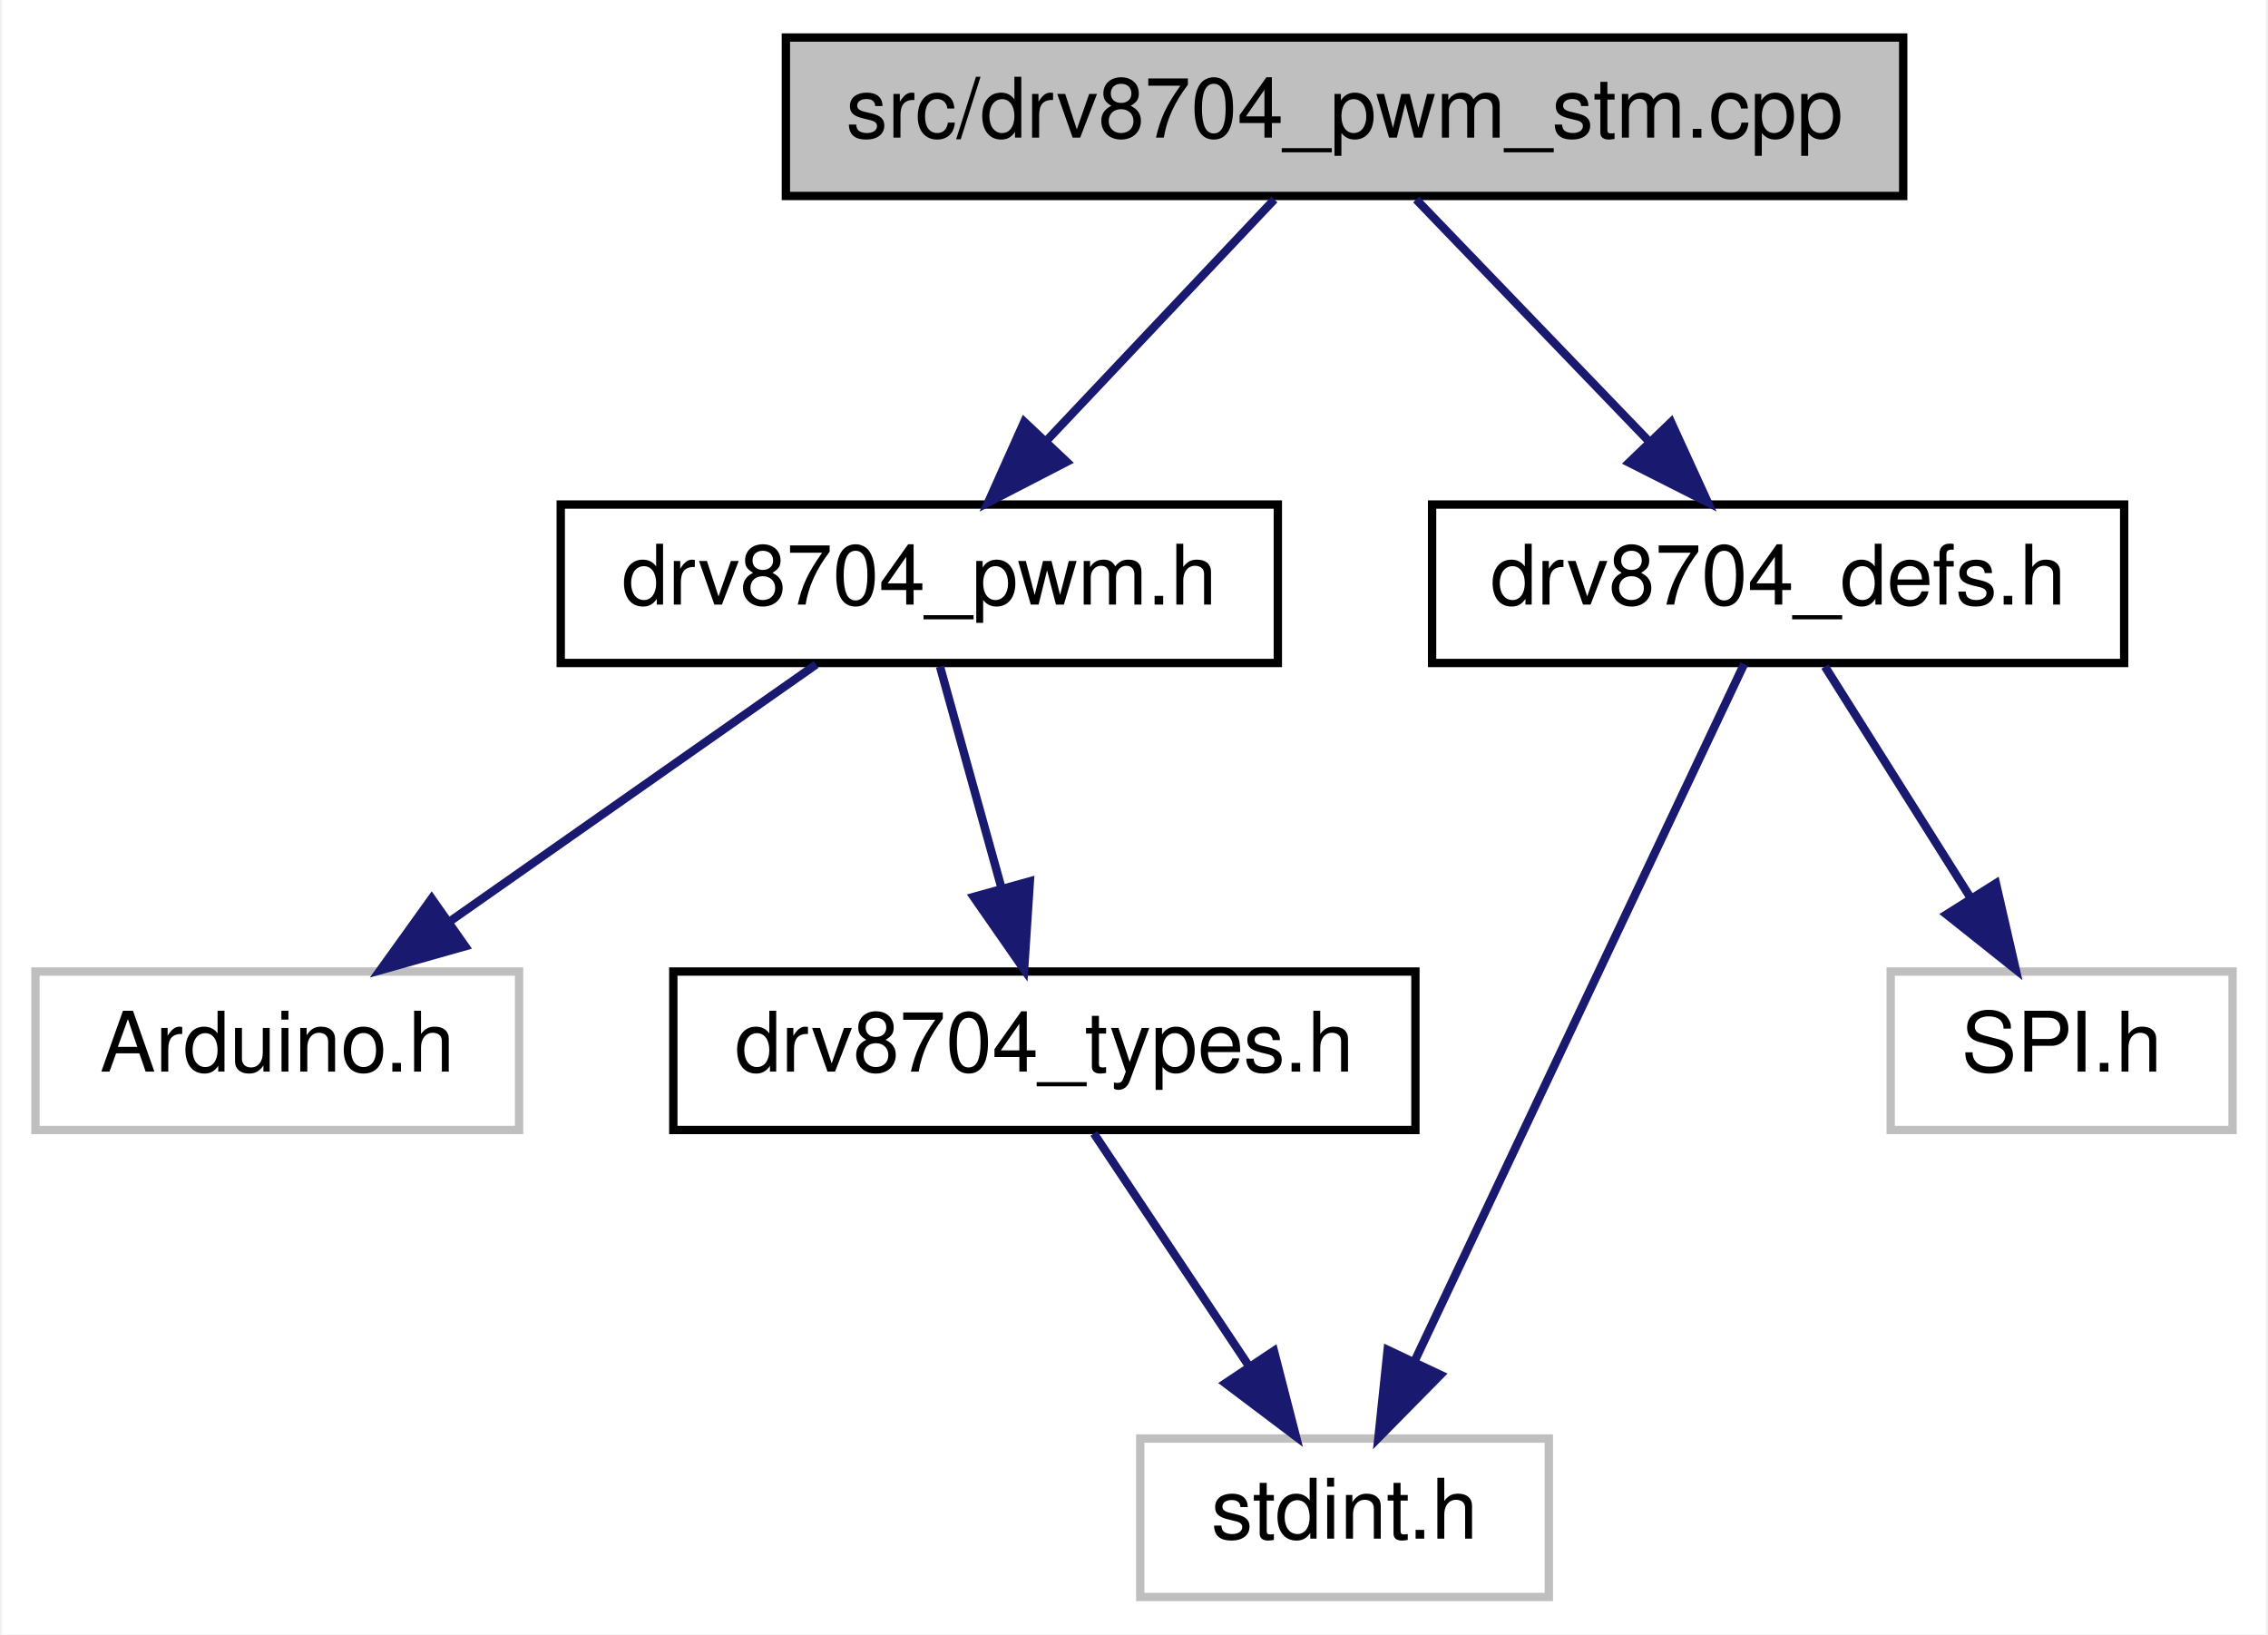
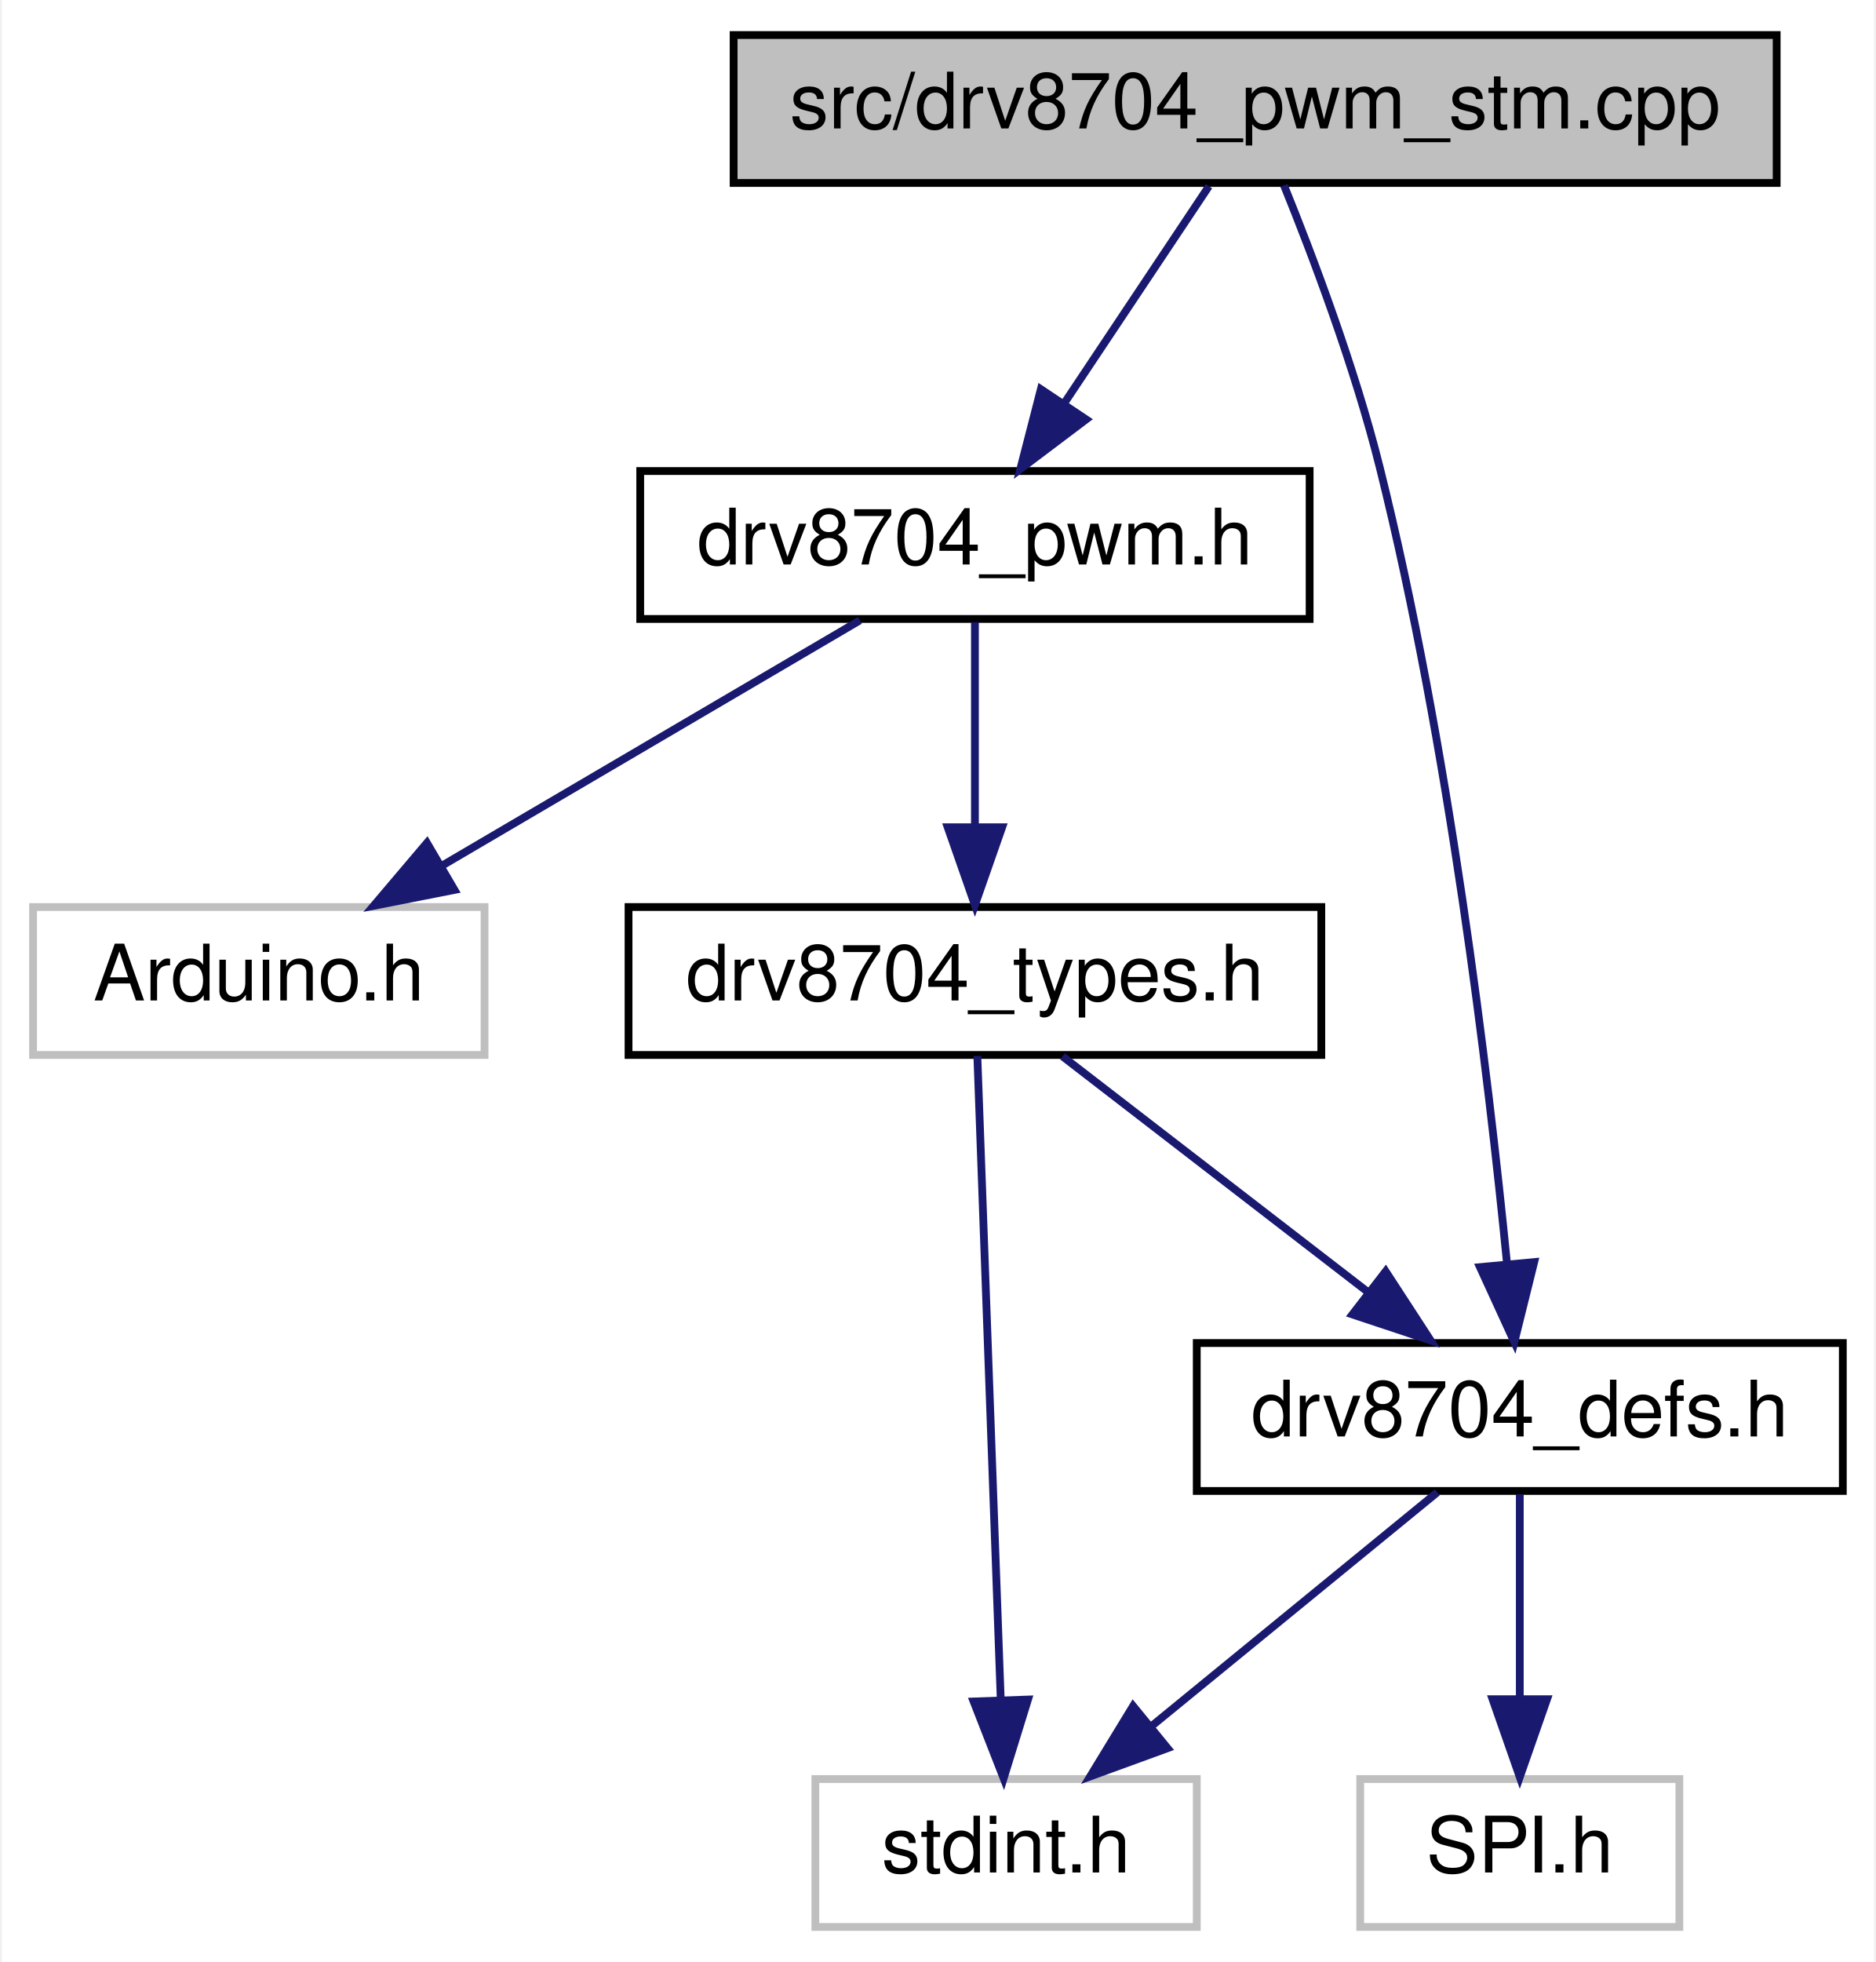
- <svg xmlns="http://www.w3.org/2000/svg" xmlns:xlink="http://www.w3.org/1999/xlink" width="272pt" height="196pt" viewBox="0.00 0.00 271.50 196.00">
-   <g id="graph0" class="graph" transform="scale(1 1) rotate(0) translate(4 192)">
-     <polygon fill="white" stroke="transparent" points="-4,4 -4,-192 267.5,-192 267.5,4 -4,4" />
+ <svg xmlns="http://www.w3.org/2000/svg" xmlns:xlink="http://www.w3.org/1999/xlink" width="241pt" height="252pt" viewBox="0.00 0.00 240.50 252.00">
+   <g id="graph0" class="graph" transform="scale(1 1) rotate(0) translate(4 248)">
+     <polygon fill="white" stroke="transparent" points="-4,4 -4,-248 236.5,-248 236.5,4 -4,4" />
    <g id="node1" class="node">
      <g id="a_node1">
        <a xlink:title="STM hardware-PWM backend for DRV8704 PWM input generation.">
-           <polygon fill="#bfbfbf" stroke="black" points="90,-168.5 90,-187.5 224,-187.5 224,-168.5 90,-168.5" />
-           <text text-anchor="middle" x="157" y="-175.5" font-family="Helvetica,sans-Serif" font-size="10.00">src/drv8704_pwm_stm.cpp</text>
+           <polygon fill="#bfbfbf" stroke="black" points="90,-224.5 90,-243.5 224,-243.5 224,-224.5 90,-224.5" />
+           <text text-anchor="middle" x="157" y="-231.5" font-family="Helvetica,sans-Serif" font-size="10.00">src/drv8704_pwm_stm.cpp</text>
        </a>
      </g>
    </g>
    <g id="node2" class="node">
      <g id="a_node2">
        <a xlink:href="drv8704__pwm_8h.html" target="_top" xlink:title="Shared abstraction for platform PWM generation backends.">
-           <polygon fill="white" stroke="black" points="63,-112.5 63,-131.5 149,-131.5 149,-112.5 63,-112.5" />
-           <text text-anchor="middle" x="106" y="-119.5" font-family="Helvetica,sans-Serif" font-size="10.00">drv8704_pwm.h</text>
+           <polygon fill="white" stroke="black" points="78,-168.5 78,-187.5 164,-187.5 164,-168.5 78,-168.5" />
+           <text text-anchor="middle" x="121" y="-175.5" font-family="Helvetica,sans-Serif" font-size="10.00">drv8704_pwm.h</text>
        </a>
      </g>
    </g>
    <g id="edge1" class="edge">
-       <path fill="none" stroke="midnightblue" d="M148.58,-168.08C141.15,-160.22 130.15,-148.57 121.19,-139.08" />
-       <polygon fill="midnightblue" stroke="midnightblue" points="123.68,-136.62 114.26,-131.75 118.59,-141.42 123.68,-136.62" />
+       <path fill="none" stroke="midnightblue" d="M151.06,-224.08C146.02,-216.53 138.66,-205.49 132.49,-196.23" />
+       <polygon fill="midnightblue" stroke="midnightblue" points="135.29,-194.13 126.83,-187.75 129.47,-198.01 135.29,-194.13" />
    </g>
    <g id="node6" class="node">
      <g id="a_node6">
        <a xlink:href="drv8704__defs_8h.html" target="_top" xlink:title="Constants, register addresses, masks, and defaults for the DRV8704 driver.">
-           <polygon fill="white" stroke="black" points="167.5,-112.5 167.5,-131.5 250.5,-131.5 250.5,-112.5 167.5,-112.5" />
-           <text text-anchor="middle" x="209" y="-119.5" font-family="Helvetica,sans-Serif" font-size="10.00">drv8704_defs.h</text>
+           <polygon fill="white" stroke="black" points="149.5,-56.5 149.5,-75.5 232.5,-75.5 232.5,-56.5 149.5,-56.5" />
+           <text text-anchor="middle" x="191" y="-63.5" font-family="Helvetica,sans-Serif" font-size="10.00">drv8704_defs.h</text>
        </a>
      </g>
    </g>
-     <g id="edge5" class="edge">
-       <path fill="none" stroke="midnightblue" d="M165.59,-168.08C173.16,-160.22 184.38,-148.57 193.51,-139.08" />
-       <polygon fill="midnightblue" stroke="midnightblue" points="196.16,-141.38 200.57,-131.75 191.12,-136.53 196.16,-141.38" />
+     <g id="edge8" class="edge">
+       <path fill="none" stroke="midnightblue" d="M160.71,-224.19C164.34,-215.23 169.79,-200.87 173,-188 181.89,-152.41 186.98,-109.76 189.35,-85.78" />
+       <polygon fill="midnightblue" stroke="midnightblue" points="192.85,-85.9 190.3,-75.62 185.88,-85.25 192.85,-85.9" />
    </g>
    <g id="node3" class="node">
      <g id="a_node3">
        <a xlink:title=" ">
-           <polygon fill="white" stroke="#bfbfbf" points="0,-56.5 0,-75.5 58,-75.5 58,-56.5 0,-56.5" />
-           <text text-anchor="middle" x="29" y="-63.5" font-family="Helvetica,sans-Serif" font-size="10.00">Arduino.h</text>
+           <polygon fill="white" stroke="#bfbfbf" points="0,-112.5 0,-131.5 58,-131.5 58,-112.5 0,-112.5" />
+           <text text-anchor="middle" x="29" y="-119.5" font-family="Helvetica,sans-Serif" font-size="10.00">Arduino.h</text>
        </a>
      </g>
    </g>
    <g id="edge2" class="edge">
-       <path fill="none" stroke="midnightblue" d="M93.63,-112.32C81.84,-104.06 63.87,-91.45 49.86,-81.63" />
-       <polygon fill="midnightblue" stroke="midnightblue" points="51.54,-78.53 41.34,-75.65 47.52,-84.26 51.54,-78.53" />
+       <path fill="none" stroke="midnightblue" d="M106.22,-168.32C91.73,-159.82 69.43,-146.73 52.51,-136.8" />
+       <polygon fill="midnightblue" stroke="midnightblue" points="54.14,-133.7 43.74,-131.65 50.6,-139.74 54.14,-133.7" />
    </g>
    <g id="node4" class="node">
      <g id="a_node4">
        <a xlink:href="drv8704__types_8h.html" target="_top" xlink:title="Public enums and data structures for the DRV8704 driver.">
-           <polygon fill="white" stroke="black" points="76.5,-56.5 76.5,-75.5 165.5,-75.5 165.5,-56.5 76.5,-56.5" />
-           <text text-anchor="middle" x="121" y="-63.5" font-family="Helvetica,sans-Serif" font-size="10.00">drv8704_types.h</text>
+           <polygon fill="white" stroke="black" points="76.5,-112.5 76.5,-131.5 165.5,-131.5 165.5,-112.5 76.5,-112.5" />
+           <text text-anchor="middle" x="121" y="-119.5" font-family="Helvetica,sans-Serif" font-size="10.00">drv8704_types.h</text>
        </a>
      </g>
    </g>
    <g id="edge3" class="edge">
-       <path fill="none" stroke="midnightblue" d="M108.48,-112.08C110.49,-104.85 113.39,-94.41 115.89,-85.4" />
-       <polygon fill="midnightblue" stroke="midnightblue" points="119.26,-86.32 118.57,-75.75 112.52,-84.45 119.26,-86.32" />
+       <path fill="none" stroke="midnightblue" d="M121,-168.08C121,-161.01 121,-150.86 121,-141.99" />
+       <polygon fill="midnightblue" stroke="midnightblue" points="124.5,-141.75 121,-131.75 117.5,-141.75 124.5,-141.75" />
    </g>
    <g id="node5" class="node">
      <g id="a_node5">
        <a xlink:title=" ">
-           <polygon fill="white" stroke="#bfbfbf" points="132.5,-0.5 132.5,-19.5 181.5,-19.5 181.5,-0.5 132.5,-0.5" />
-           <text text-anchor="middle" x="157" y="-7.5" font-family="Helvetica,sans-Serif" font-size="10.00">stdint.h</text>
+           <polygon fill="white" stroke="#bfbfbf" points="100.5,-0.5 100.5,-19.5 149.5,-19.5 149.5,-0.5 100.5,-0.5" />
+           <text text-anchor="middle" x="125" y="-7.5" font-family="Helvetica,sans-Serif" font-size="10.00">stdint.h</text>
        </a>
      </g>
    </g>
    <g id="edge4" class="edge">
-       <path fill="none" stroke="midnightblue" d="M126.94,-56.08C131.98,-48.53 139.34,-37.49 145.51,-28.23" />
-       <polygon fill="midnightblue" stroke="midnightblue" points="148.53,-30.01 151.17,-19.75 142.71,-26.13 148.53,-30.01" />
+       <path fill="none" stroke="midnightblue" d="M121.31,-112.37C121.96,-94.62 123.45,-53.67 124.32,-29.6" />
+       <polygon fill="midnightblue" stroke="midnightblue" points="127.82,-29.71 124.69,-19.59 120.83,-29.46 127.82,-29.71" />
+     </g>
+     <g id="edge5" class="edge">
+       <path fill="none" stroke="midnightblue" d="M132.25,-112.32C142.8,-104.18 158.8,-91.84 171.44,-82.09" />
+       <polygon fill="midnightblue" stroke="midnightblue" points="173.77,-84.71 179.55,-75.83 169.49,-79.17 173.77,-84.71" />
    </g>
    <g id="edge6" class="edge">
-       <path fill="none" stroke="midnightblue" d="M204.92,-112.37C196.45,-94.46 176.82,-52.92 165.48,-28.95" />
-       <polygon fill="midnightblue" stroke="midnightblue" points="168.5,-27.14 161.06,-19.59 162.17,-30.13 168.5,-27.14" />
+       <path fill="none" stroke="midnightblue" d="M180.4,-56.32C170.54,-48.26 155.65,-36.08 143.78,-26.37" />
+       <polygon fill="midnightblue" stroke="midnightblue" points="145.75,-23.46 135.8,-19.83 141.32,-28.88 145.75,-23.46" />
    </g>
    <g id="node7" class="node">
      <g id="a_node7">
        <a xlink:title=" ">
-           <polygon fill="white" stroke="#bfbfbf" points="222.5,-56.5 222.5,-75.5 263.5,-75.5 263.5,-56.5 222.5,-56.5" />
-           <text text-anchor="middle" x="243" y="-63.5" font-family="Helvetica,sans-Serif" font-size="10.00">SPI.h</text>
+           <polygon fill="white" stroke="#bfbfbf" points="170.5,-0.5 170.5,-19.5 211.5,-19.5 211.5,-0.5 170.5,-0.5" />
+           <text text-anchor="middle" x="191" y="-7.5" font-family="Helvetica,sans-Serif" font-size="10.00">SPI.h</text>
        </a>
      </g>
    </g>
    <g id="edge7" class="edge">
-       <path fill="none" stroke="midnightblue" d="M214.61,-112.08C219.37,-104.53 226.32,-93.49 232.15,-84.23" />
-       <polygon fill="midnightblue" stroke="midnightblue" points="235.12,-86.08 237.49,-75.75 229.2,-82.35 235.12,-86.08" />
+       <path fill="none" stroke="midnightblue" d="M191,-56.08C191,-49.01 191,-38.86 191,-29.99" />
+       <polygon fill="midnightblue" stroke="midnightblue" points="194.5,-29.75 191,-19.75 187.5,-29.75 194.5,-29.75" />
    </g>
  </g>
</svg>
